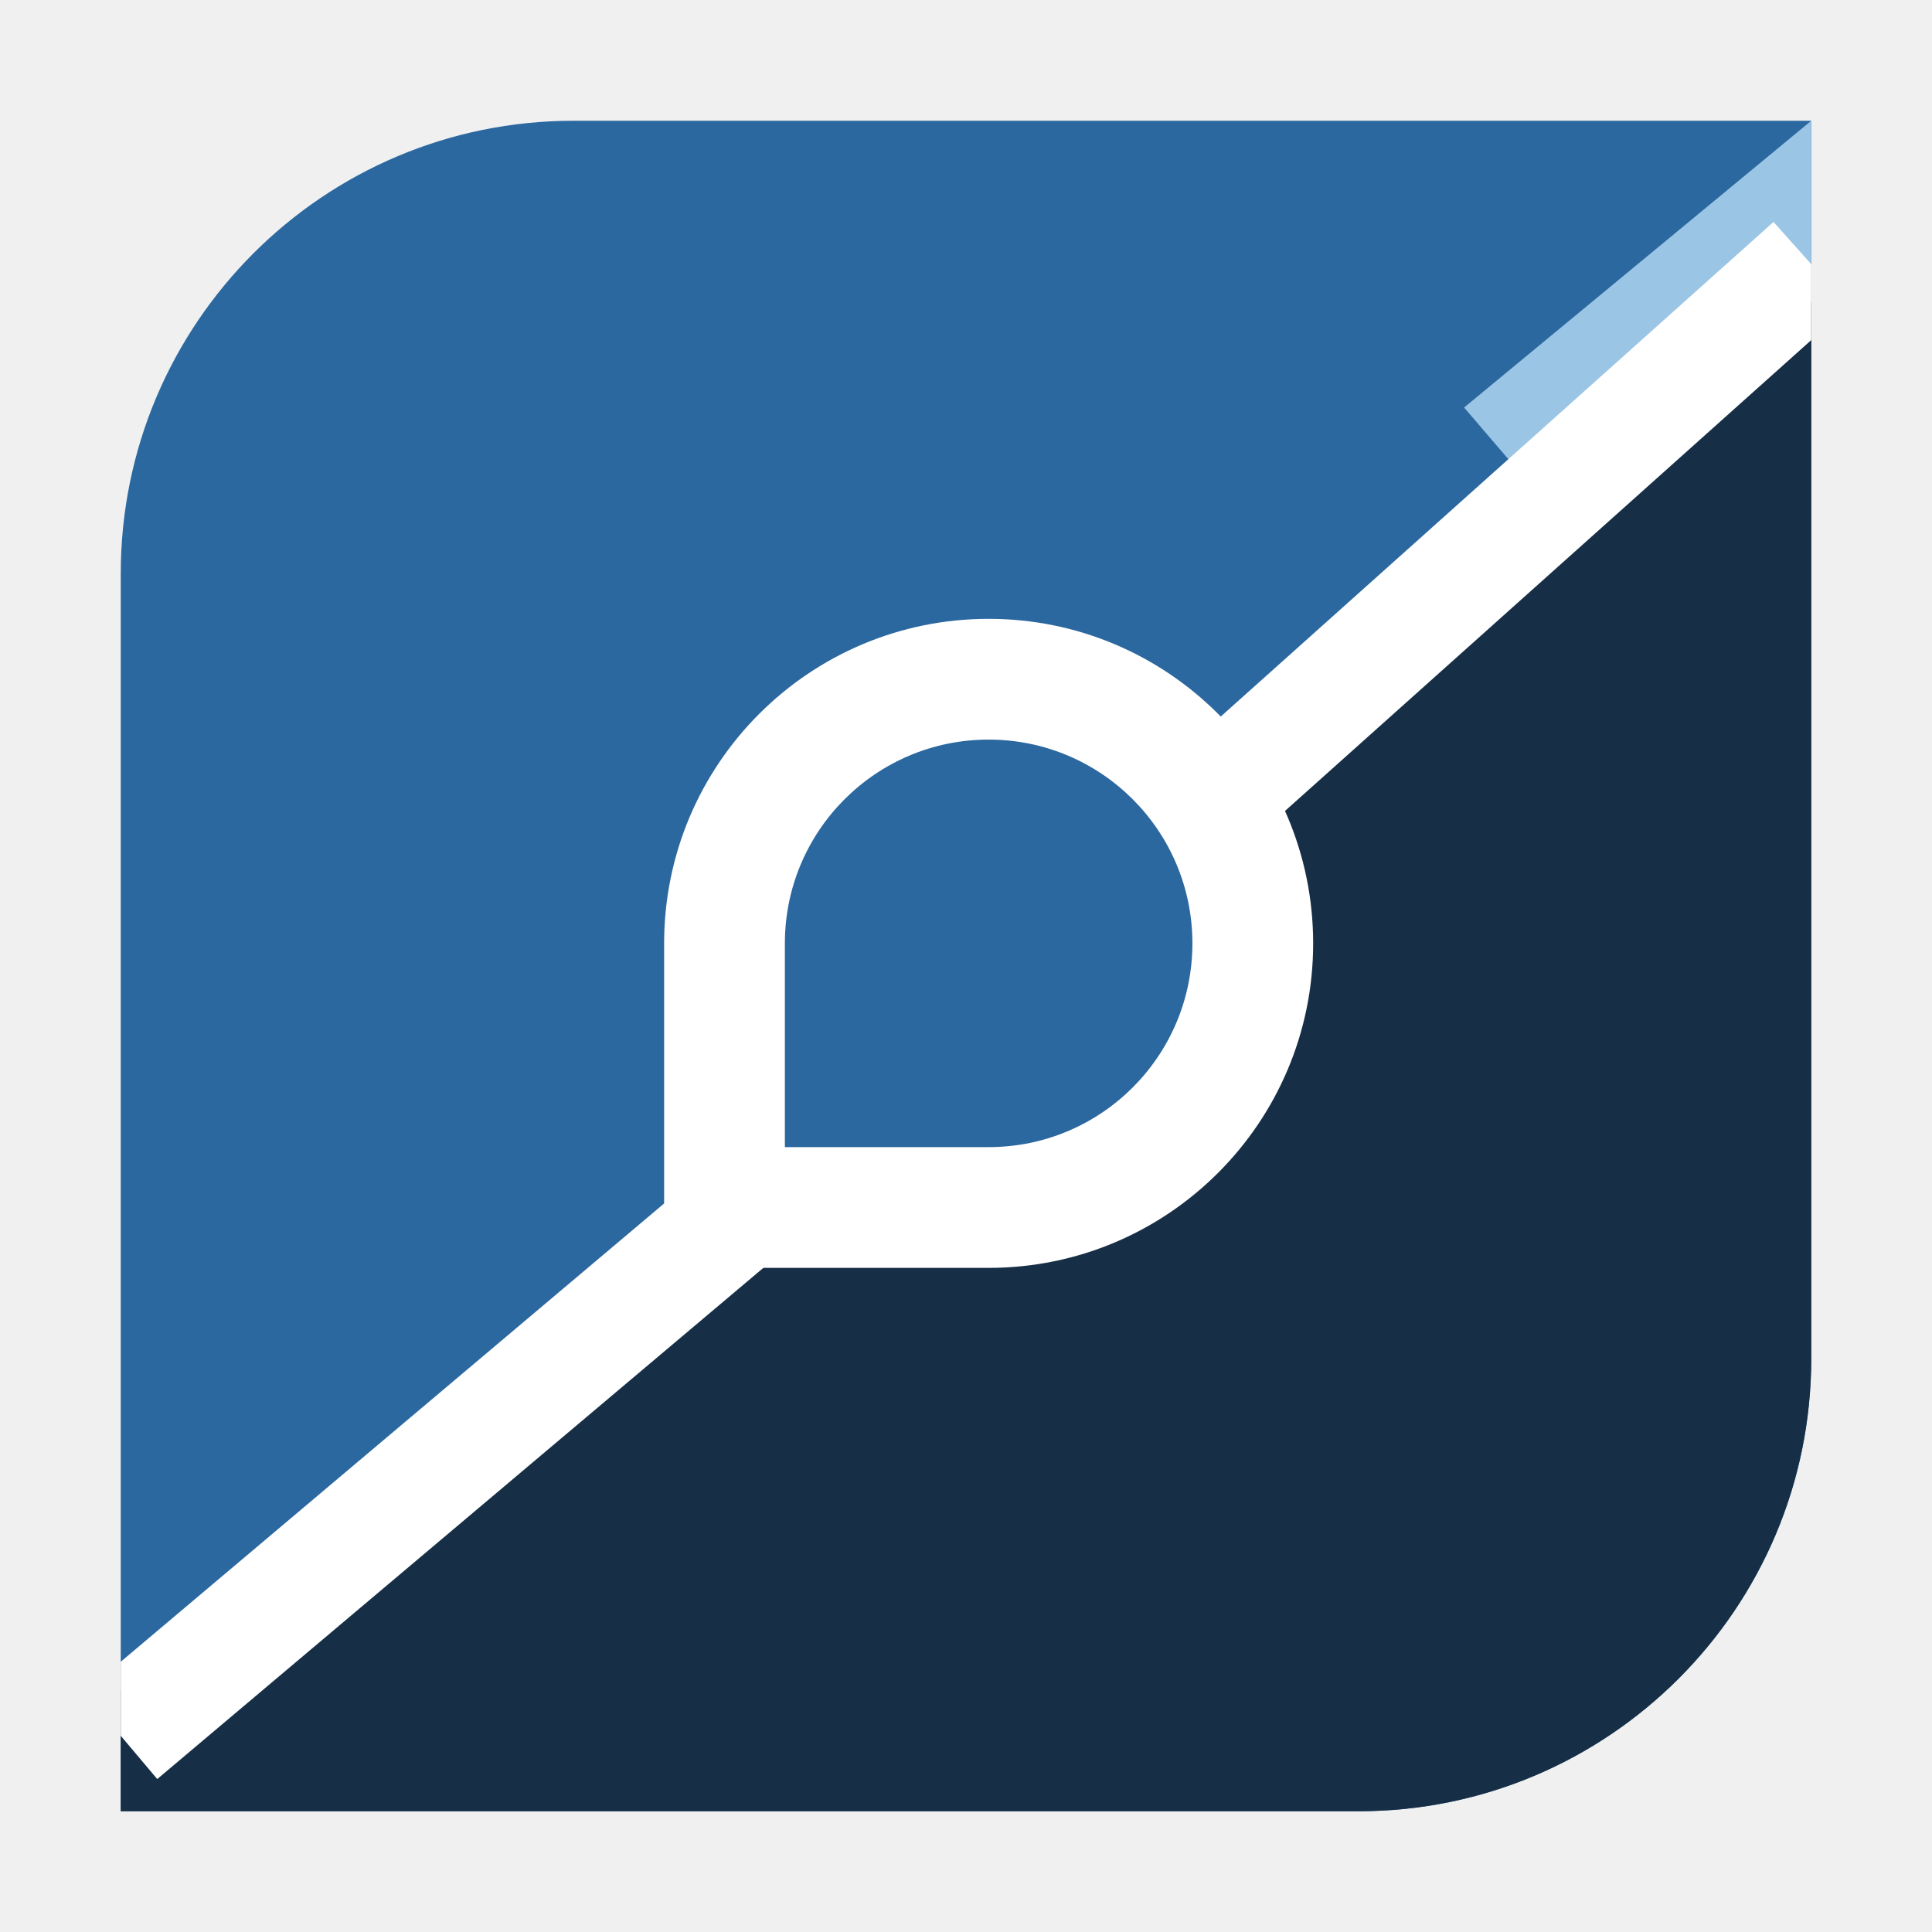
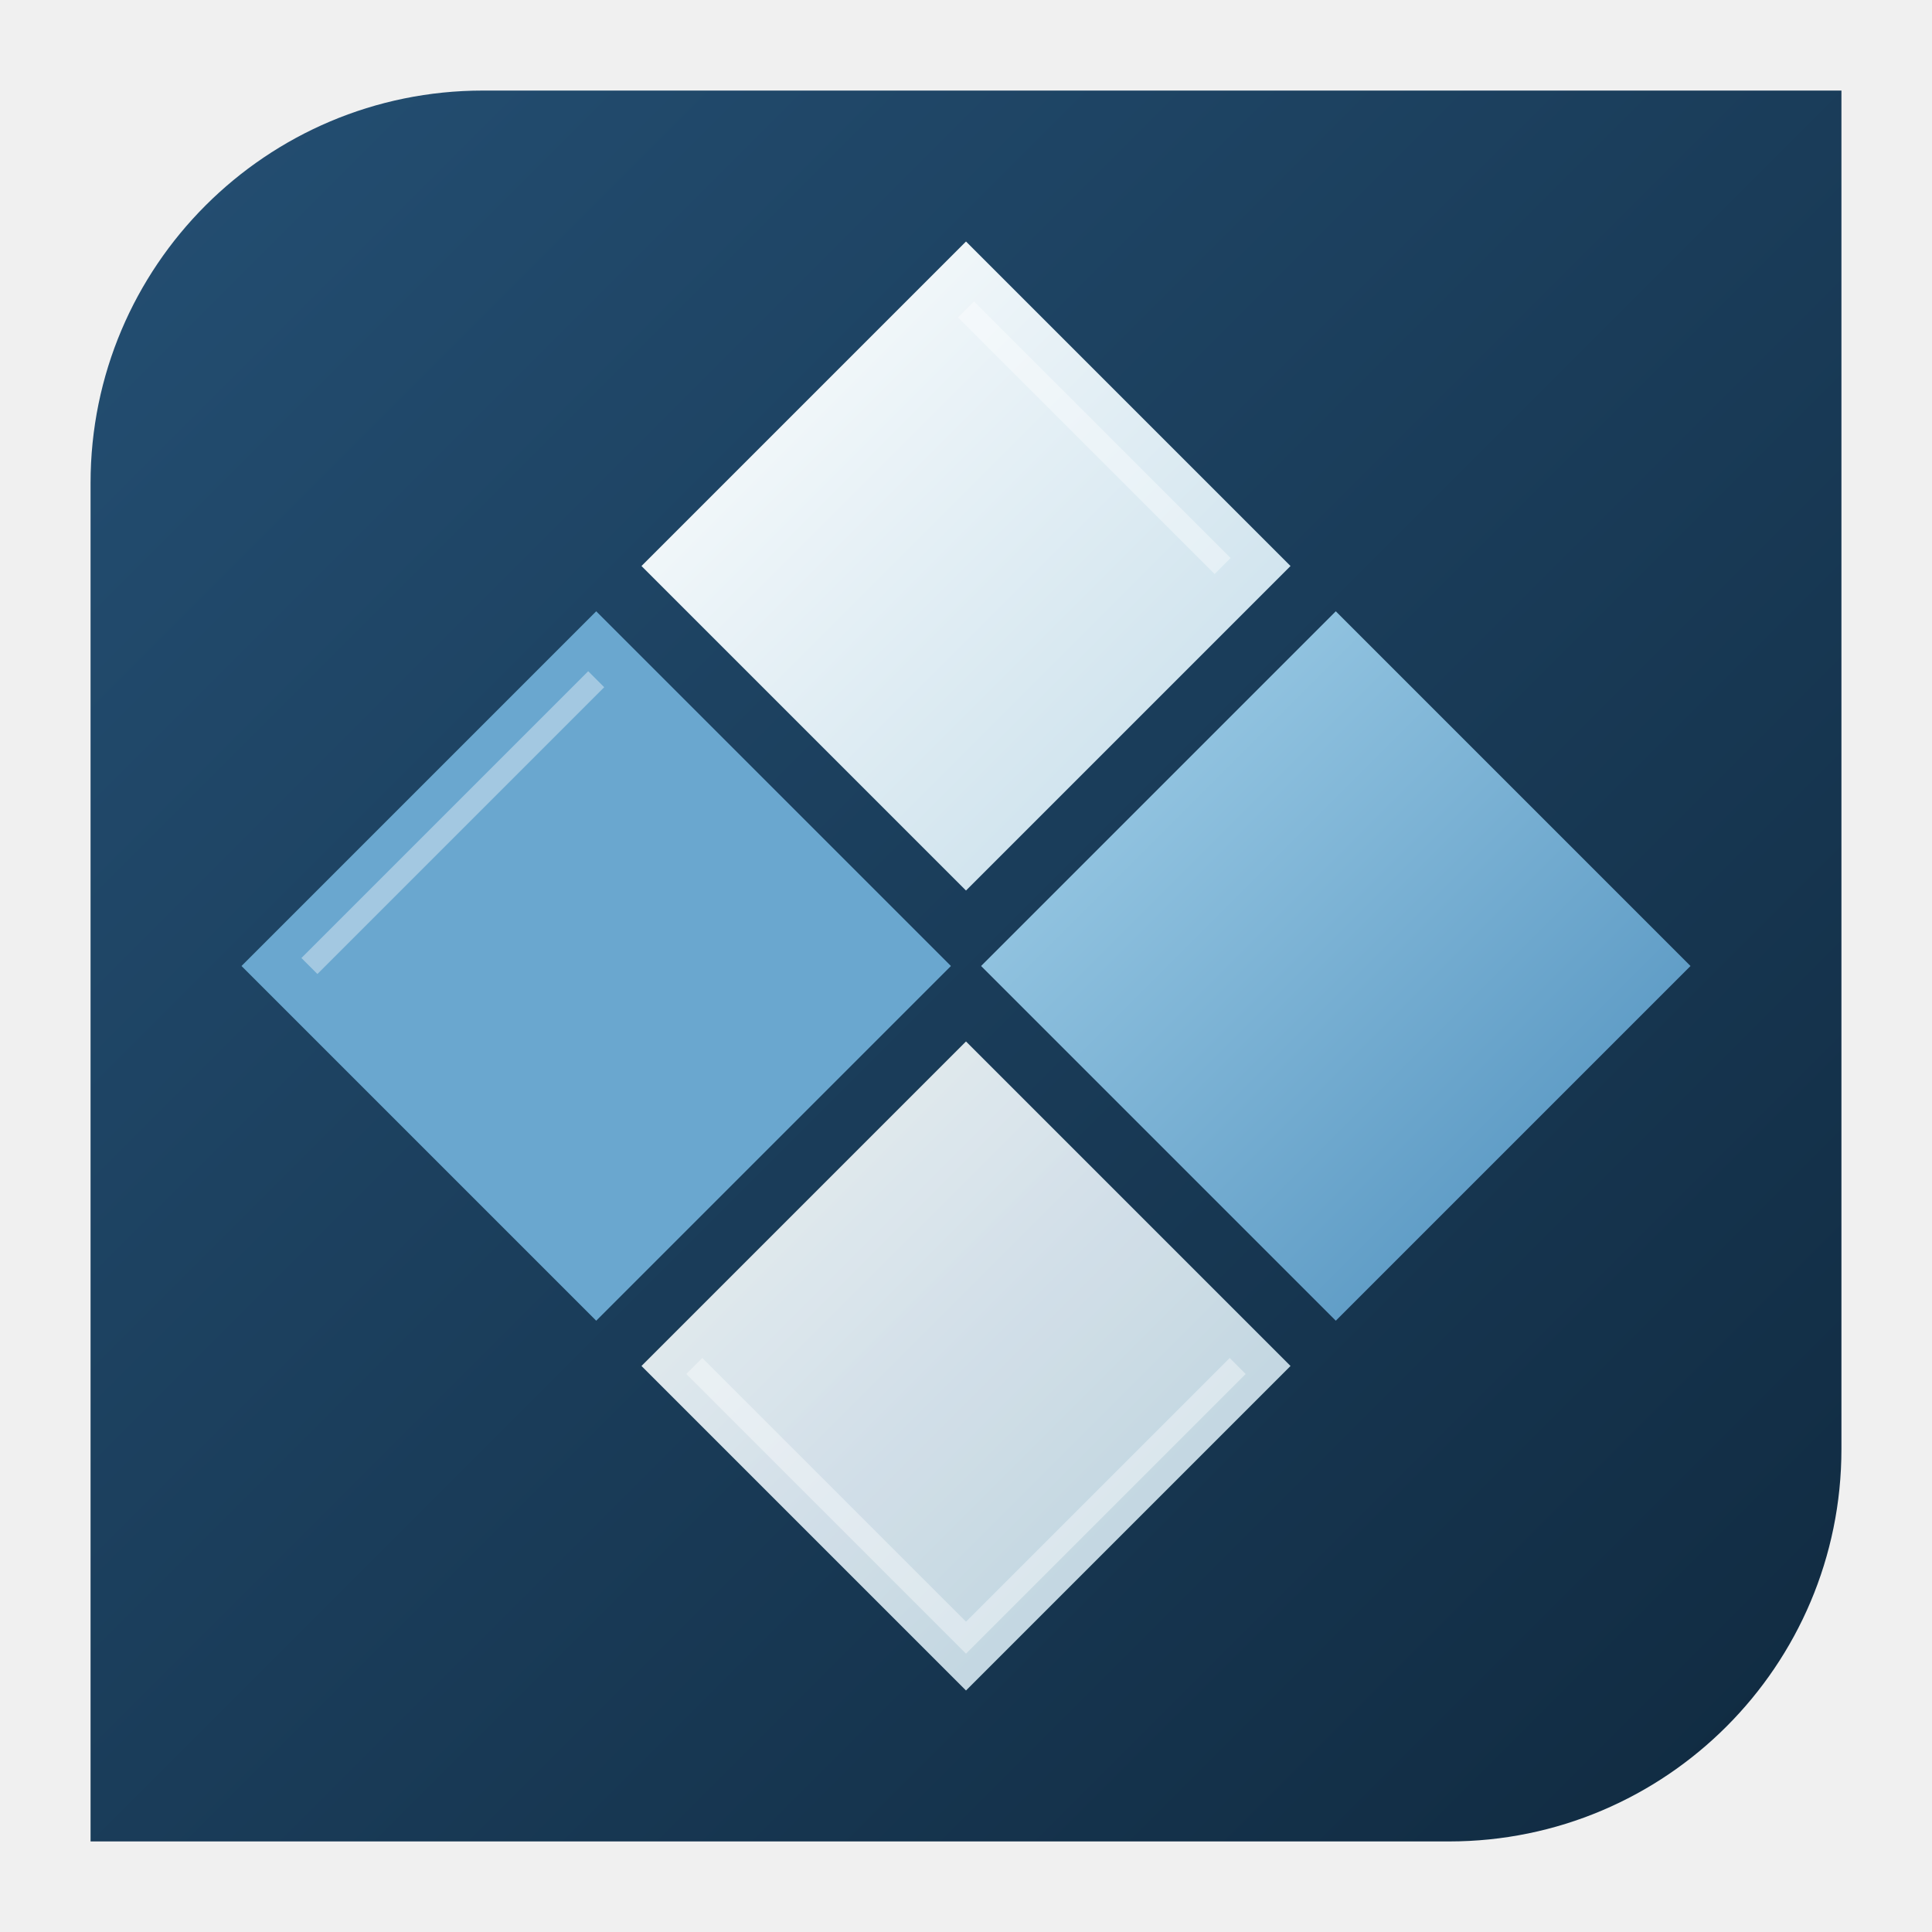
- <svg xmlns="http://www.w3.org/2000/svg" width="256" height="256" viewBox="0 0 256 256">
+ <svg xmlns="http://www.w3.org/2000/svg" width="256" height="256" viewBox="0 0 256 256" role="img" aria-label="رمز مبلط حمامات">
  <defs>
+     <linearGradient id="ground" x1="0" y1="0" x2="1" y2="1">
+       <stop stop-color="#244f73" />
+       <stop offset="1" stop-color="#102a40" />
+     </linearGradient>
+     <linearGradient id="porcelain" x1="0" y1="0" x2="1" y2="1">
+       <stop stop-color="#ffffff" />
+       <stop offset="1" stop-color="#c3dce9" />
+     </linearGradient>
+     <linearGradient id="blue-tile" x1="0" y1="0" x2="1" y2="1">
+       <stop stop-color="#a7d4eb" />
+       <stop offset="1" stop-color="#4a8cbb" />
+     </linearGradient>
    <clipPath id="tile">
-       <path d="M76 16h164v164a60 60 0 0 1-60 60H16V76a60 60 0 0 1 60-60Z" />
+       <path d="M64 12h180v180a52 52 0 0 1-52 52H12V64a52 52 0 0 1 52-52Z" />
    </clipPath>
  </defs>
  <g clip-path="url(#tile)">
-     <path fill="#2b689f" d="M16 16h224v224H16z" />
-     <path fill="#172f46" d="M16 224 240 40v200H16Z" />
-     <path fill="#9bc5e5" d="m194 54 46-38v24l-34 28Z" />
-     <path d="m16 230 83-70m65-57 76-68" fill="none" stroke="#fff" stroke-width="15" />
-     <path fill="#fff" d="M88 168v-43a43 43 0 1 1 43 43H88Z" />
-     <path fill="#2b689f" d="M104 152v-27a27 27 0 1 1 27 27h-27Z" />
+     <path fill="url(#ground)" d="M12 12h232v232H12z" />
+     <path d="M128 32 171 75 128 118 85 75Z" fill="url(#porcelain)" />
+     <path d="m177 81 47 47-47 47-47-47Z" fill="url(#blue-tile)" />
+     <path d="m128 138 43 43-43 43-43-43Z" fill="url(#porcelain)" opacity=".92" />
+     <path d="m79 81 47 47-47 47-47-47Z" fill="#6aa7cf" />
+     <path d="m41 128 38-38m49-49 34 34" fill="none" stroke="#fff" stroke-opacity=".38" stroke-width="3" />
+     <path d="m92 181 36 36 36-36" fill="none" stroke="#fff" stroke-opacity=".38" stroke-width="3" />
  </g>
</svg>
